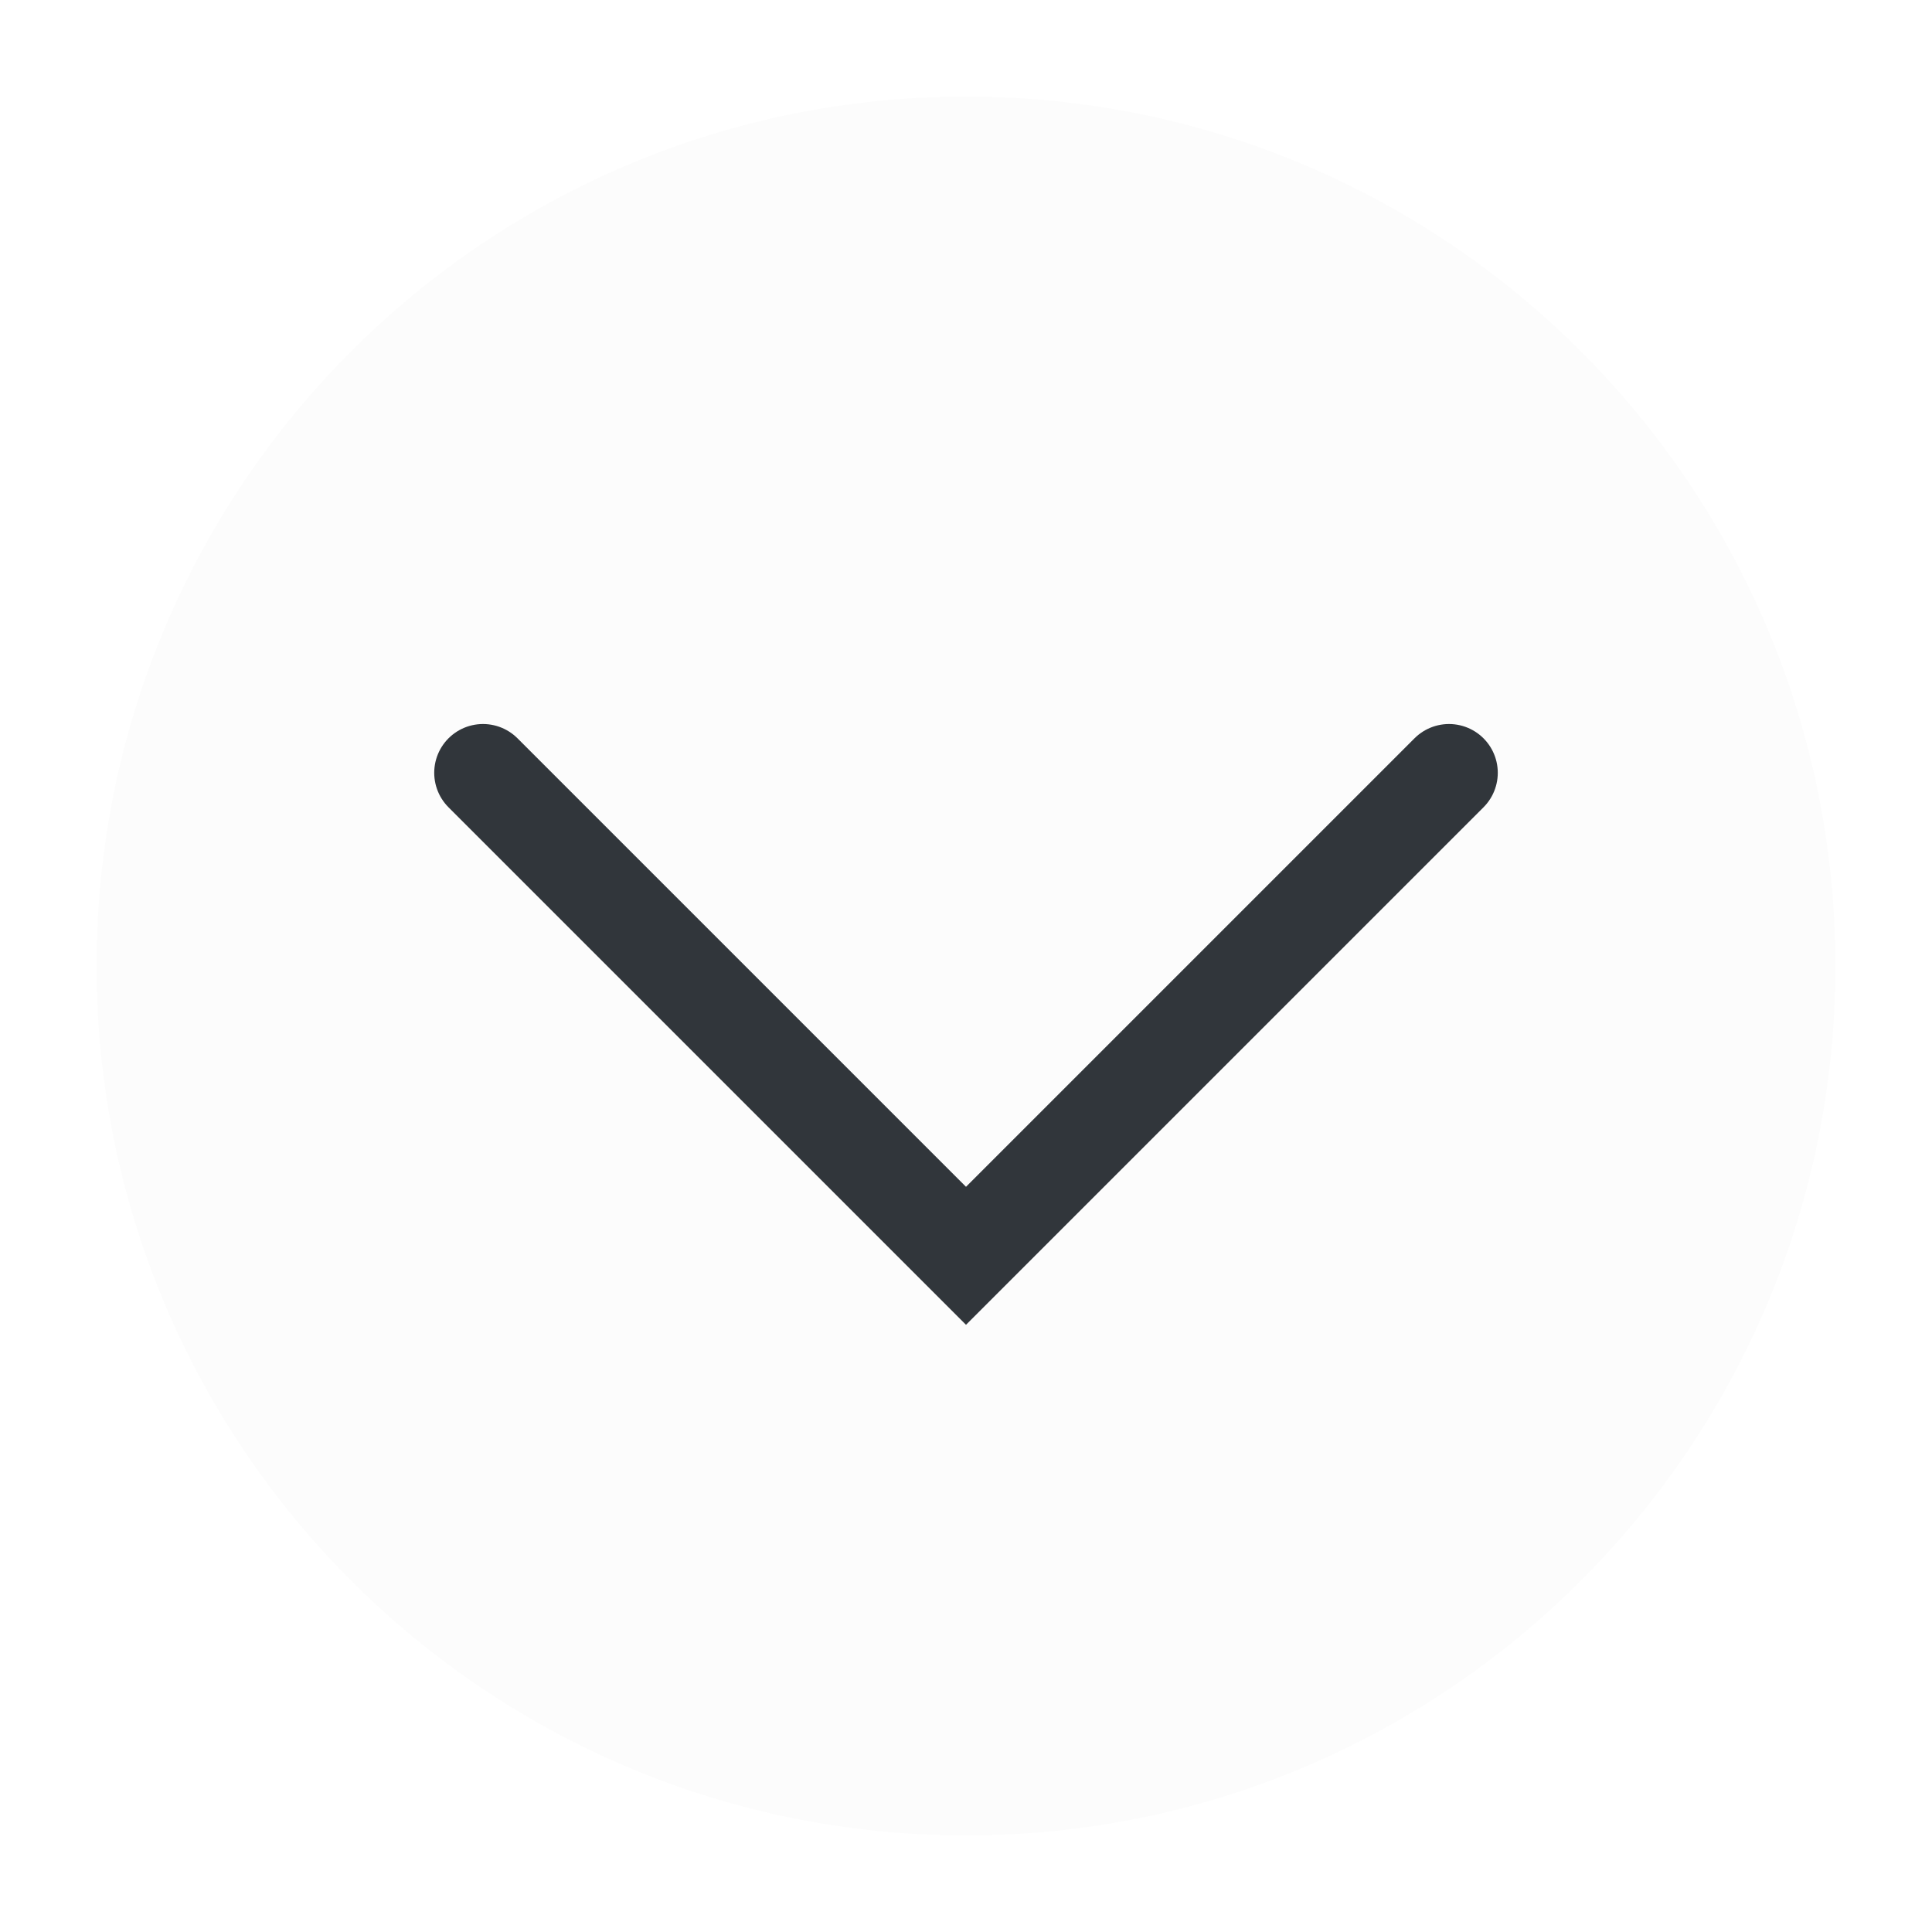
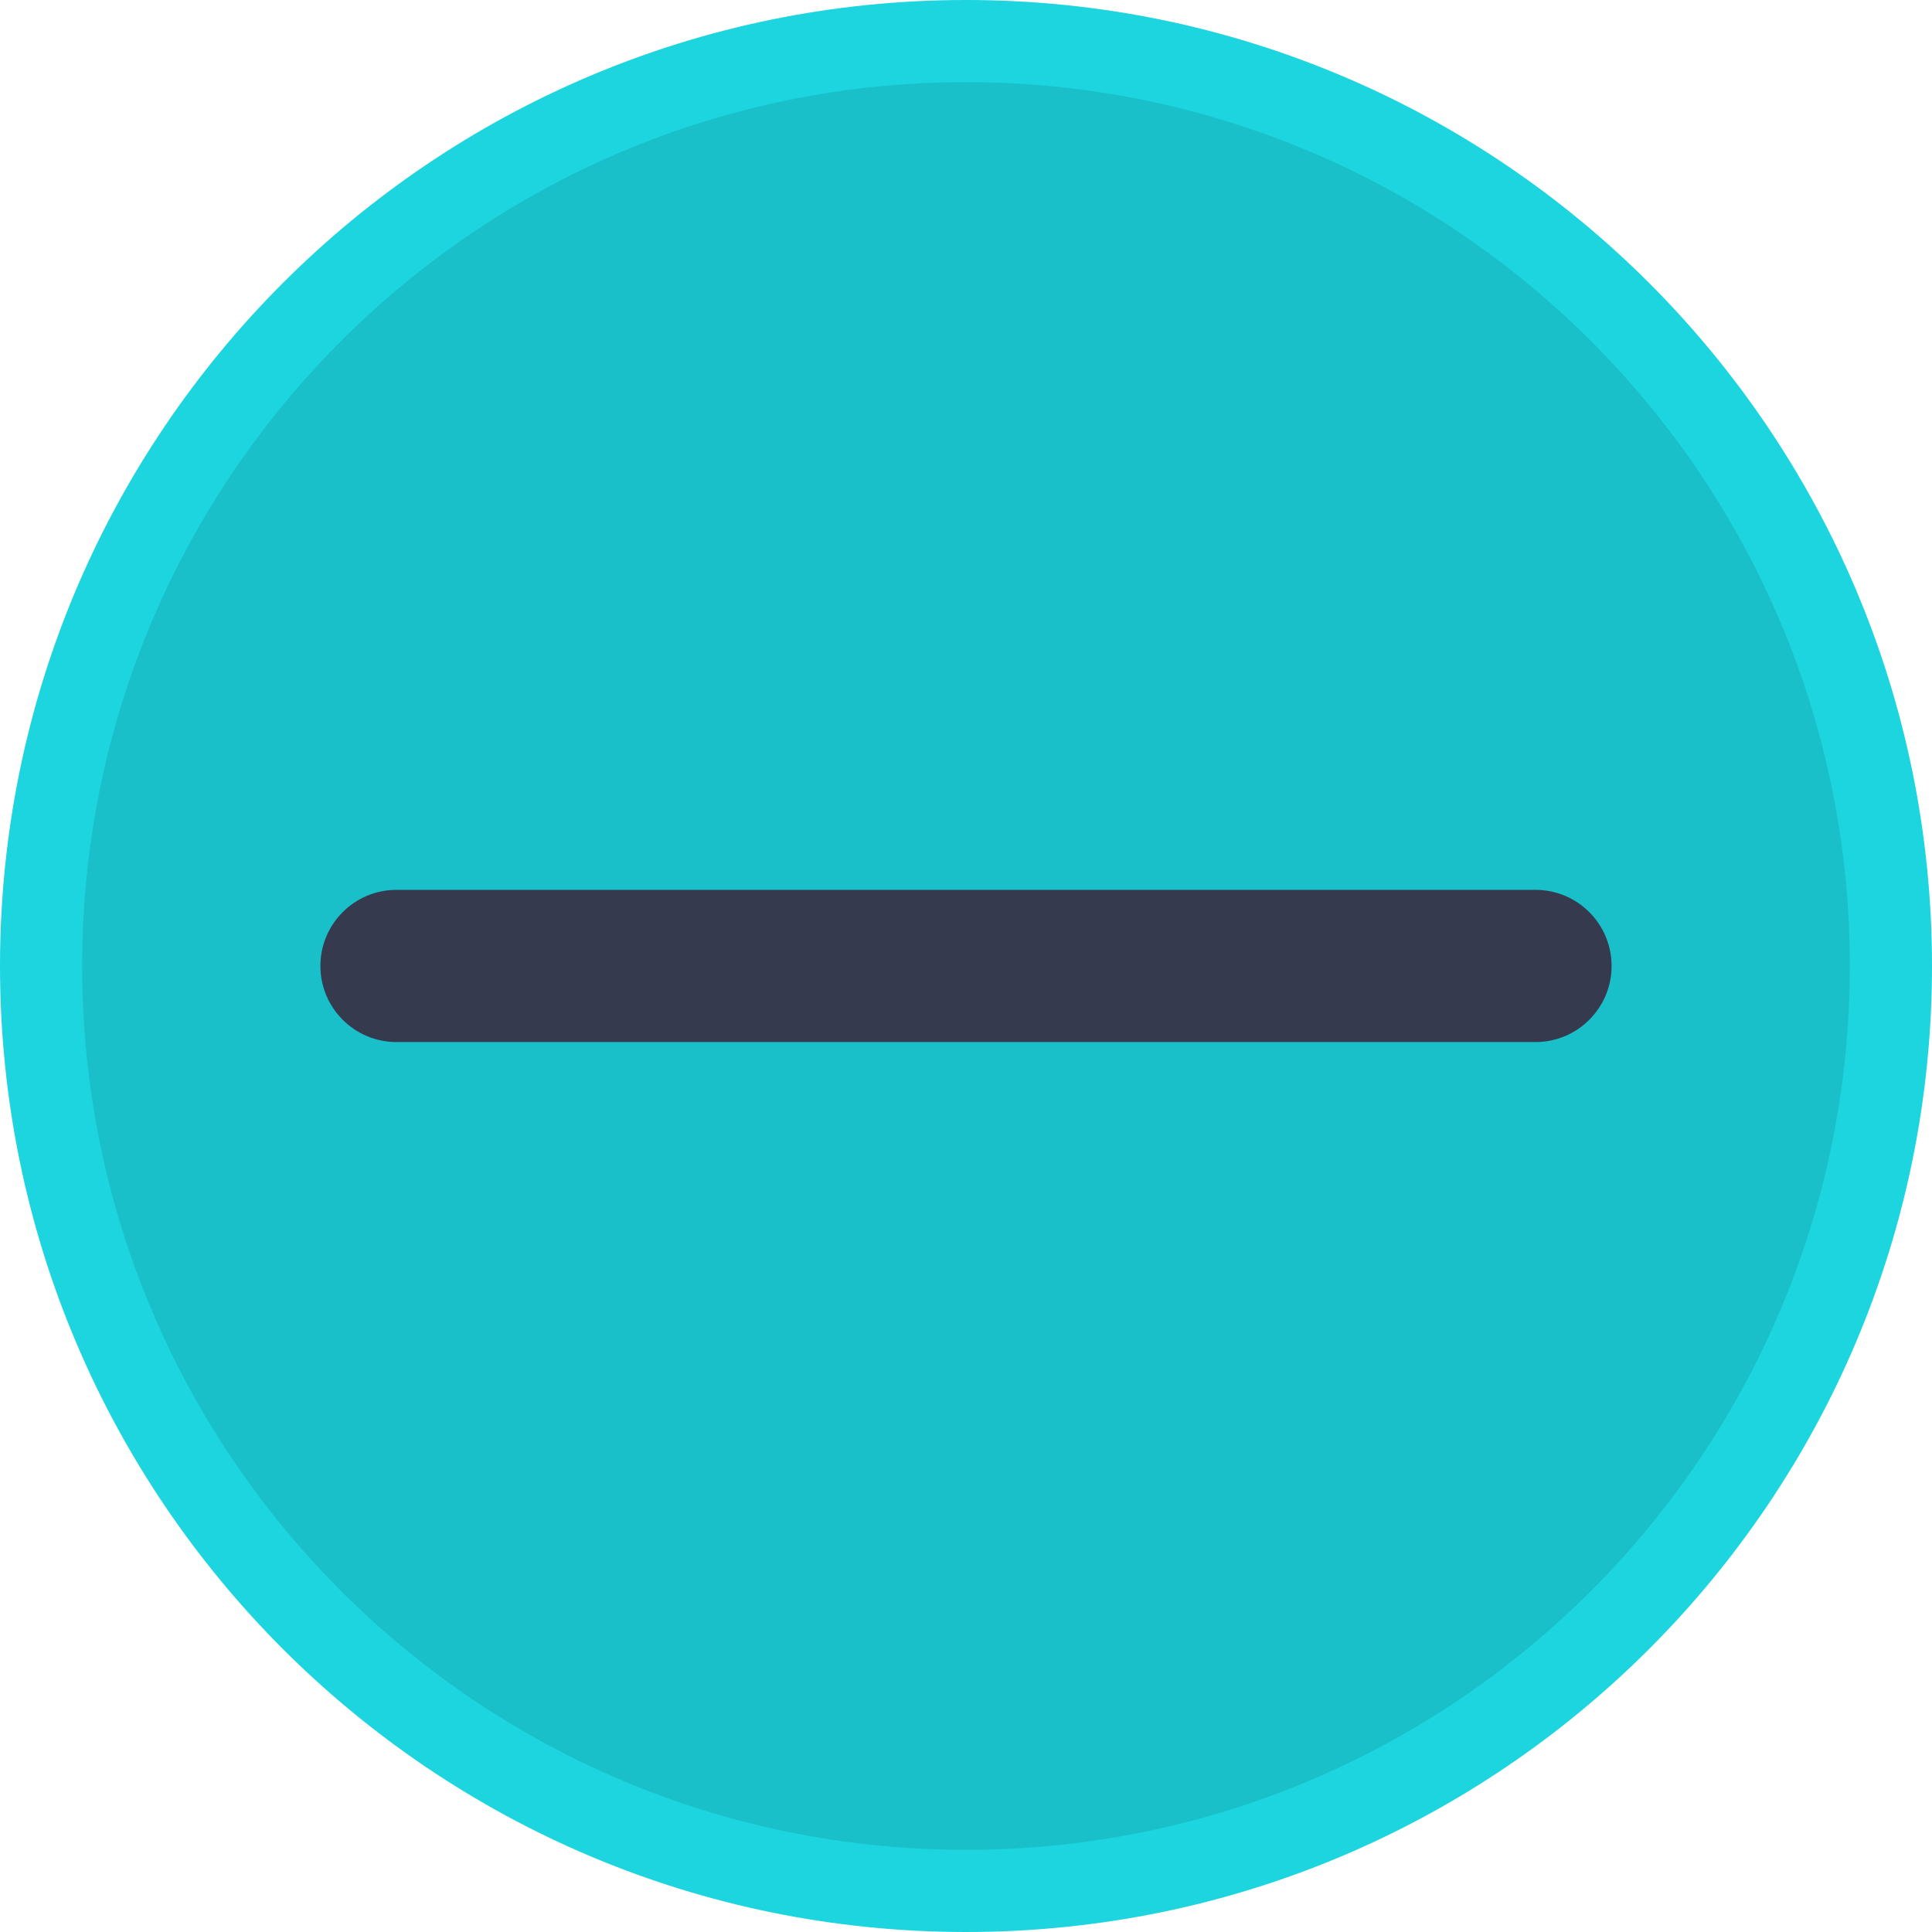
<svg xmlns="http://www.w3.org/2000/svg" viewBox="0 0 50 50" version="1.2" baseProfile="tiny">
  <defs>
</defs>
  <g fill="none" stroke="black" stroke-width="1" fill-rule="evenodd" stroke-linecap="square" stroke-linejoin="bevel">
-     <g fill="#fcfcfc" fill-opacity="1" stroke="none" transform="matrix(2.5,0,0,2.5,2.5,2.5)" font-family="Noto Sans" font-size="10" font-weight="400" font-style="normal">
-       <circle cx="9" cy="9" r="9" />
+     <g fill="#1cd5df" fill-opacity="1" stroke="none" transform="matrix(0.0548336,0,0,-0.0548338,-0.327859,50.114)" font-family="Noto Sans" font-size="10" font-weight="400" font-style="normal">
+       <path vector-effect="none" fill-rule="evenodd" d="M461.904,2.079 C713.705,2.079 917.829,206.204 917.829,458.004 C917.829,709.801 713.705,913.925 461.904,913.925 C210.105,913.925 5.979,709.801 5.979,458.004 C5.979,206.204 210.105,2.079 461.904,2.079 " />
    </g>
-     <g fill="none" stroke="#31363b" stroke-opacity="1" stroke-width="1.01" stroke-linecap="round" stroke-linejoin="miter" stroke-miterlimit="2" transform="matrix(2.5,0,0,2.5,2.5,2.5)" font-family="Noto Sans" font-size="10" font-weight="400" font-style="normal">
-       <polyline fill="none" vector-effect="none" points="4,7 9,12 14,7 " />
+     <g fill="#19c0ca" fill-opacity="1" stroke="none" transform="matrix(0.0548336,0,0,-0.0548338,-0.327859,50.114)" font-family="Noto Sans" font-size="10" font-weight="400" font-style="normal">
+       <path vector-effect="none" fill-rule="evenodd" d="M461.904,40.854 C692.288,40.854 879.05,227.617 879.05,458.004 C879.05,688.387 692.288,875.15 461.904,875.15 C231.521,875.15 44.754,688.387 44.754,458.004 C44.754,227.617 231.521,40.854 461.904,40.854 " />
+     </g>
+     <g fill="#363a4f" fill-opacity="1" stroke="none" transform="matrix(0.0548336,0,0,0.0548338,-0.327859,50.114)" font-family="Noto Sans" font-size="10" font-weight="400" font-style="normal">
+       <path vector-effect="none" fill-rule="evenodd" d="M157.197,-458.022 C157.197,-477.861 173.279,-493.943 193.117,-493.943 L730.683,-493.943 C750.521,-493.943 766.603,-477.861 766.603,-458.022 C766.603,-438.184 750.521,-422.102 730.683,-422.102 L193.117,-422.102 C173.279,-422.102 157.197,-438.184 157.197,-458.022 " />
    </g>
    <g fill="none" stroke="#000000" stroke-opacity="1" stroke-width="1" stroke-linecap="square" stroke-linejoin="bevel" transform="matrix(1,0,0,1,0,0)" font-family="Noto Sans" font-size="10" font-weight="400" font-style="normal">
</g>
  </g>
</svg>
